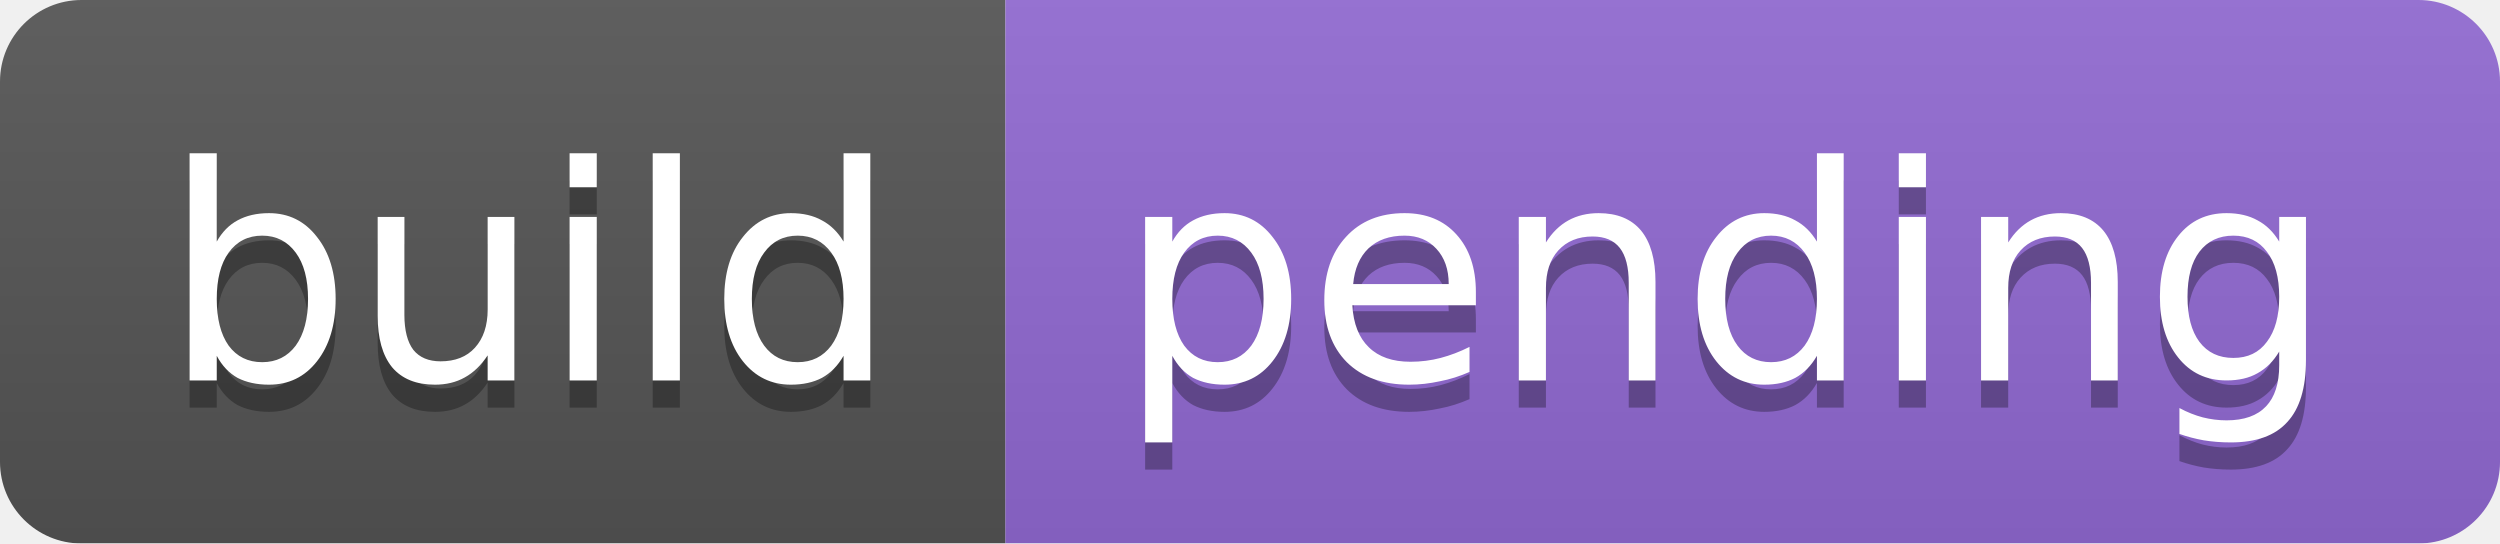
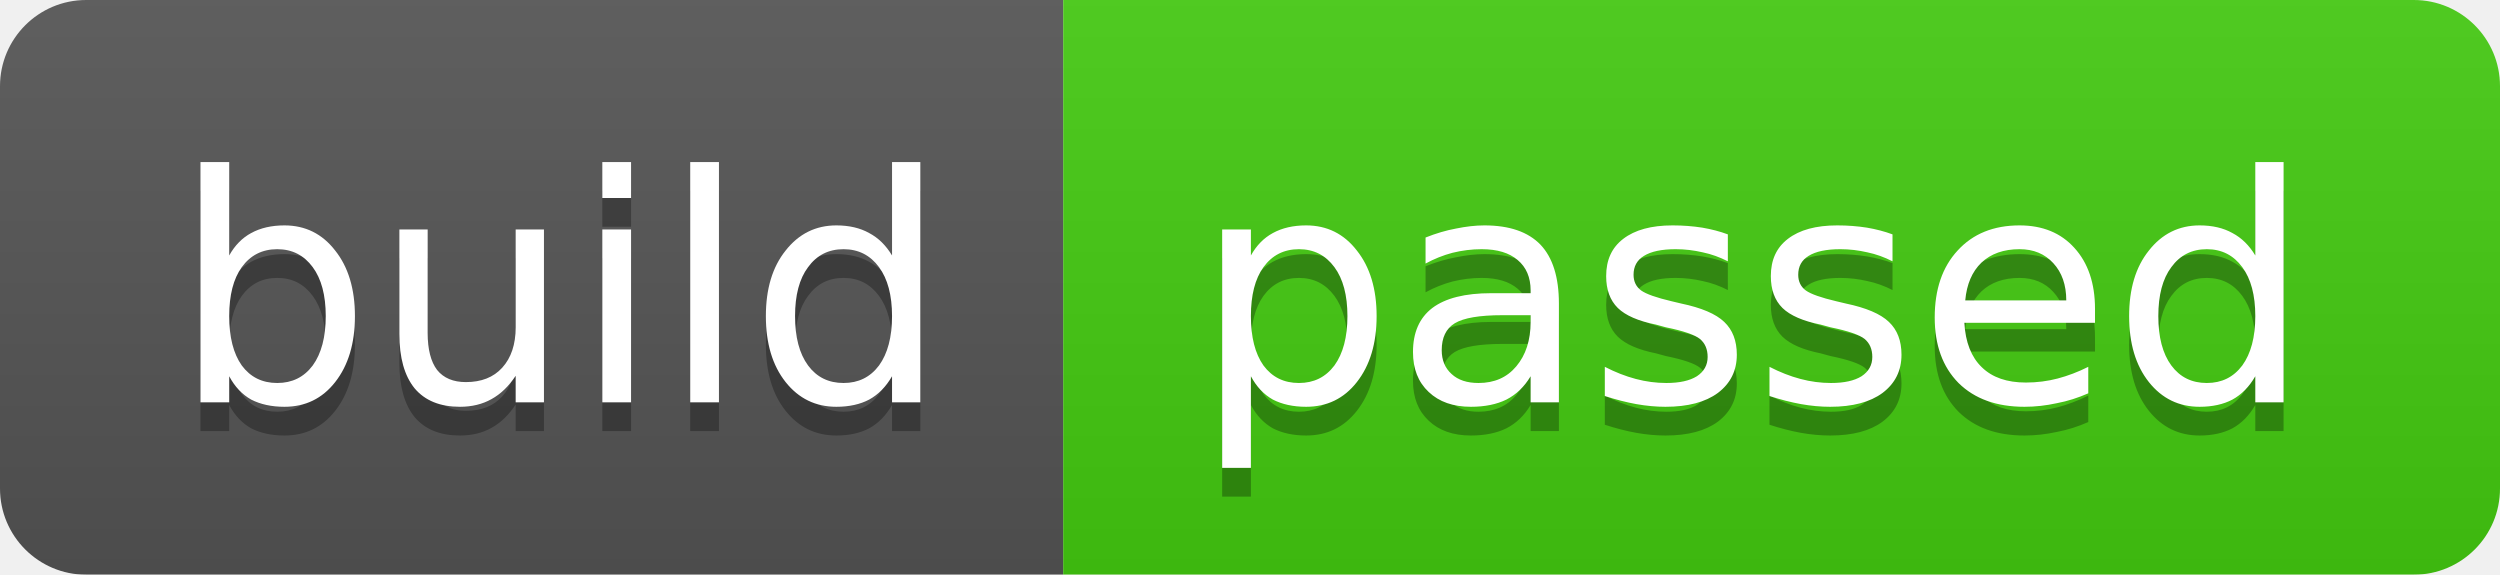
- <svg xmlns="http://www.w3.org/2000/svg" width="92" height="20">
+ <svg xmlns="http://www.w3.org/2000/svg" width="87" height="20">
  <linearGradient id="b" x2="0" y2="100%">
    <stop offset="0" stop-color="#bbb" stop-opacity=".1" />
    <stop offset="1" stop-opacity=".1" />
  </linearGradient>
  <mask id="a">
-     <rect width="92" height="20" rx="3" fill="#fff" />
+     <rect width="87" height="20" rx="3" fill="#fff" />
  </mask>
  <g mask="url(#a)">
    <path fill="#555" d="M0 0h37v20H0z" />
-     <path fill="#926AD4" d="M37 0h55v20H37z" />
-     <path fill="url(#b)" d="M0 0h92v20H0z" />
+     <path fill="#4c1" d="M37 0h50v20H37z" />
+     <path fill="url(#b)" d="M0 0h87v20H0z" />
  </g>
  <g fill="#fff" text-anchor="middle" font-family="DejaVu Sans,Verdana,Geneva,sans-serif" font-size="11">
    <text x="19.5" y="15" fill="#010101" fill-opacity=".3">build</text>
    <text x="19.5" y="14">build</text>
-     <text x="63.5" y="15" fill="#010101" fill-opacity=".3">pending</text>
-     <text x="63.5" y="14">pending</text>
+     <text x="61" y="15" fill="#010101" fill-opacity=".3">passed</text>
+     <text x="61" y="14">passed</text>
  </g>
</svg>
